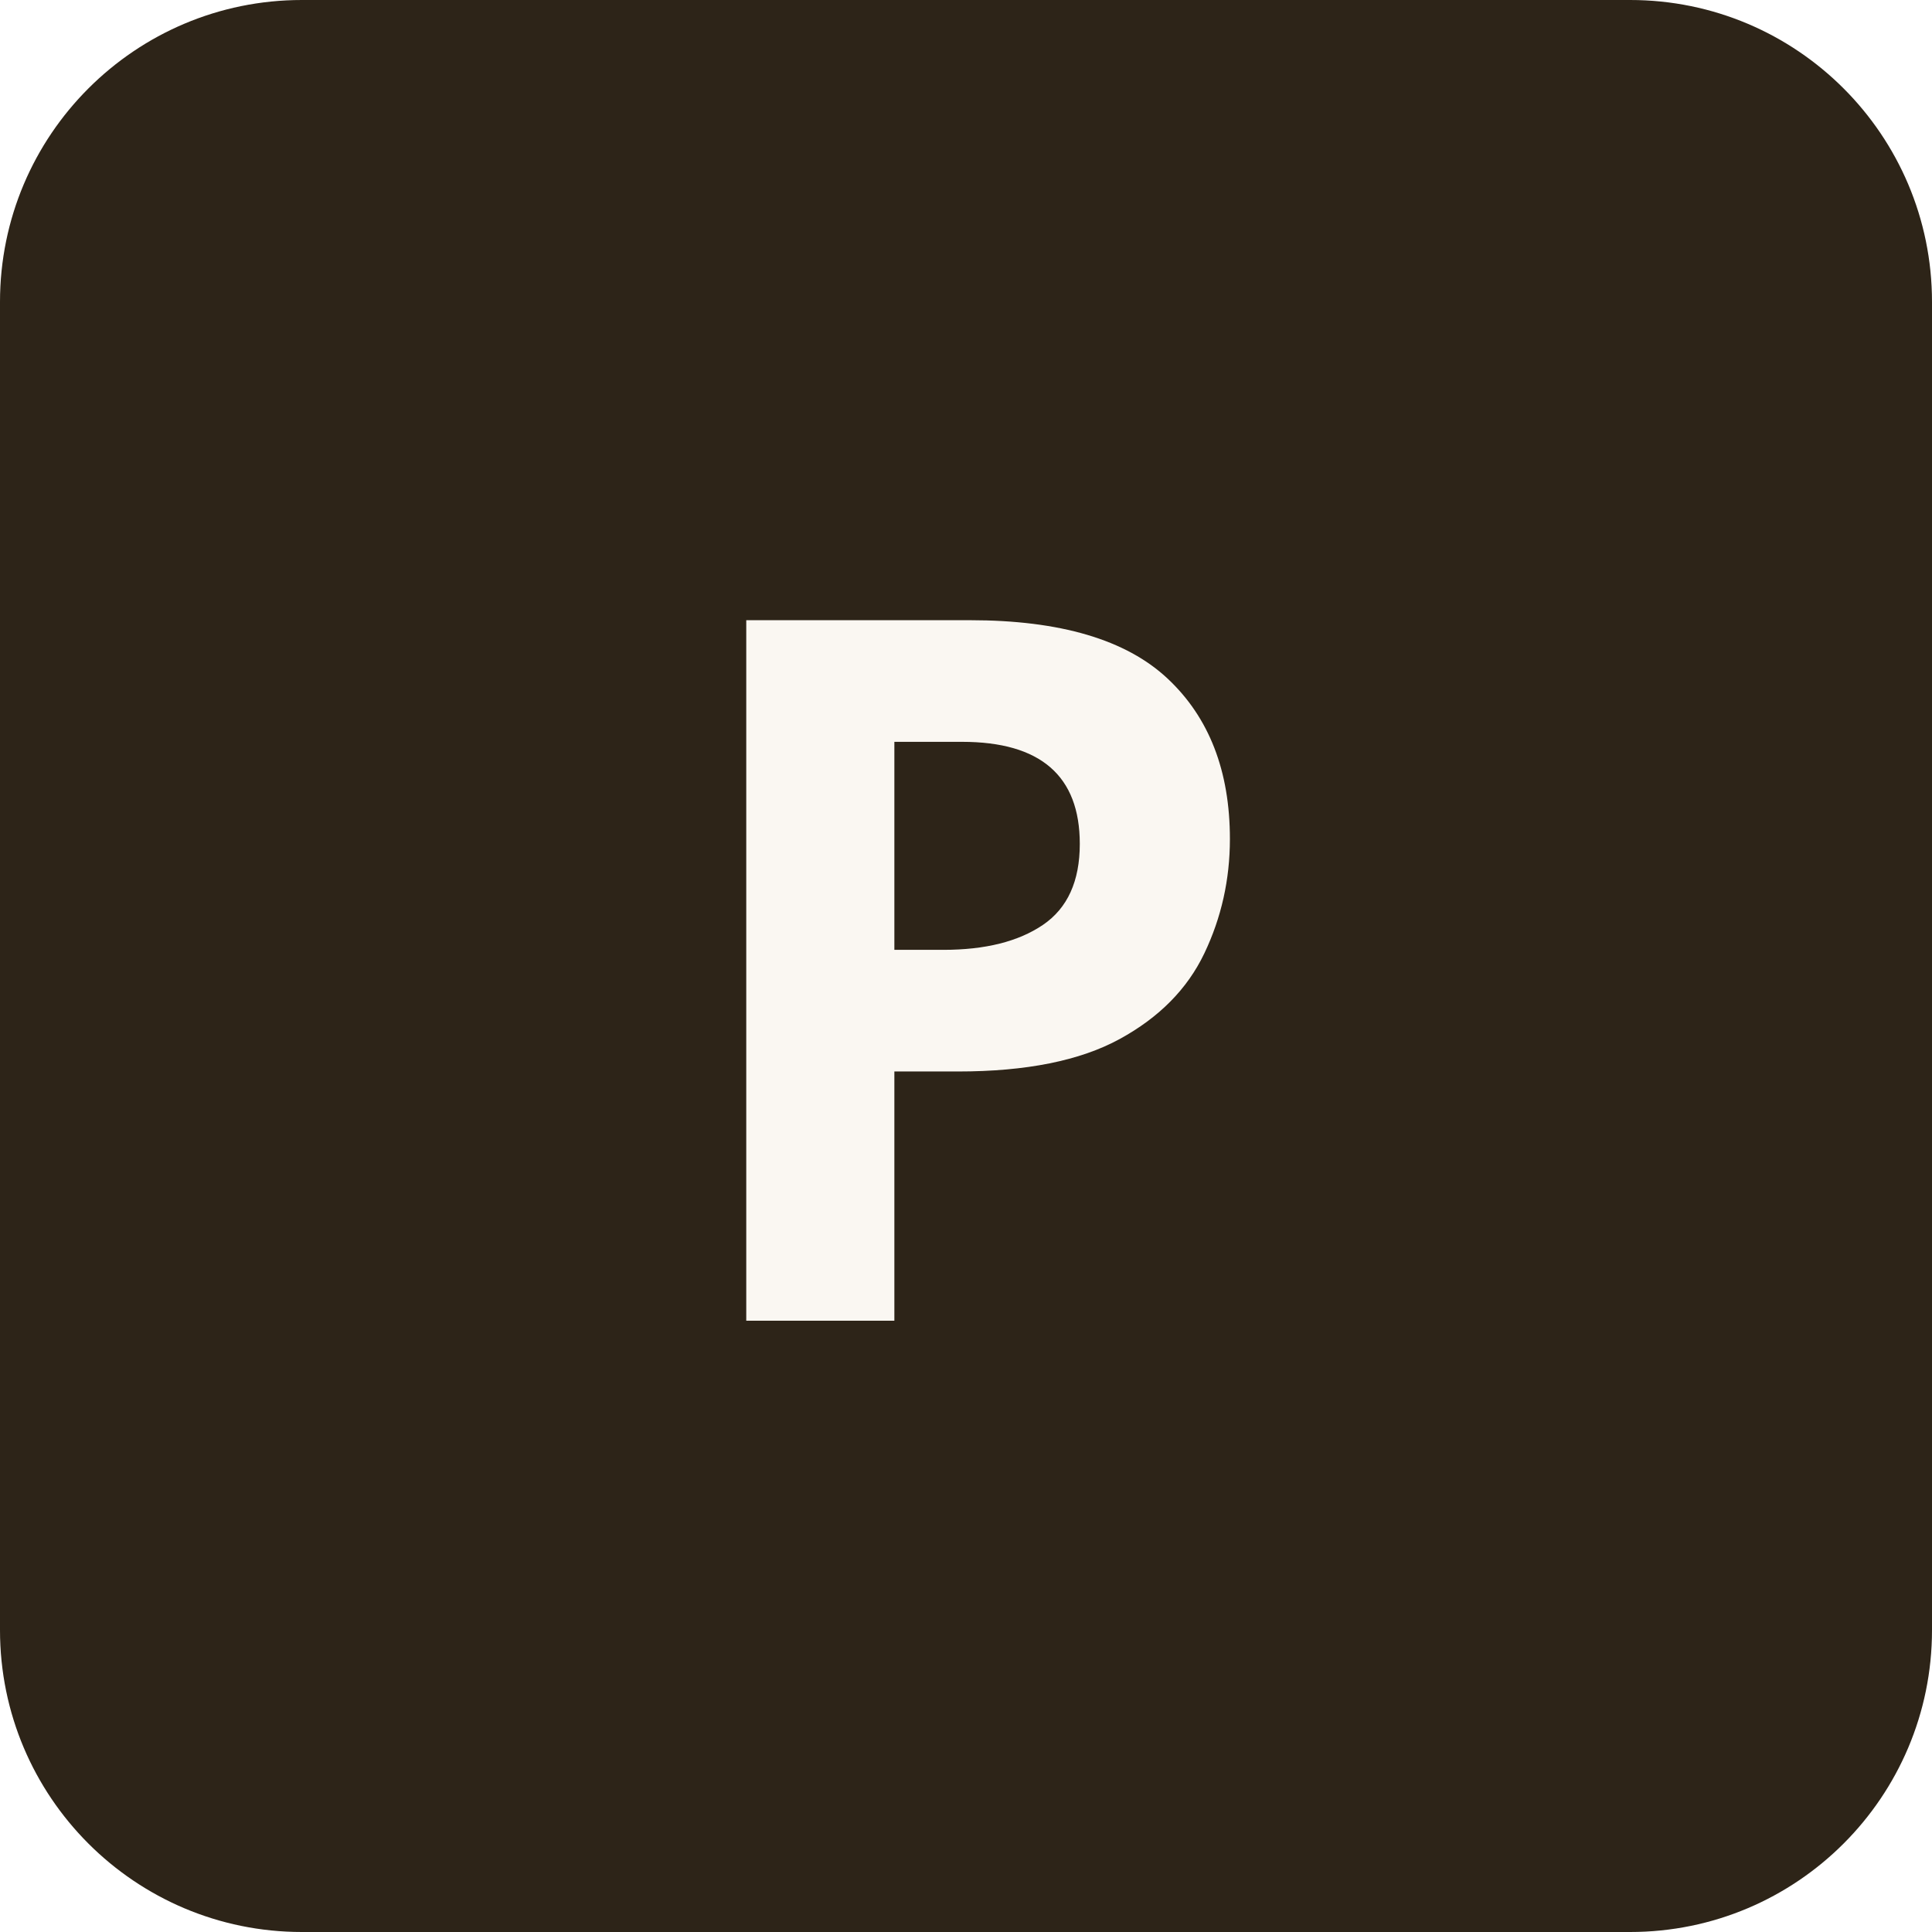
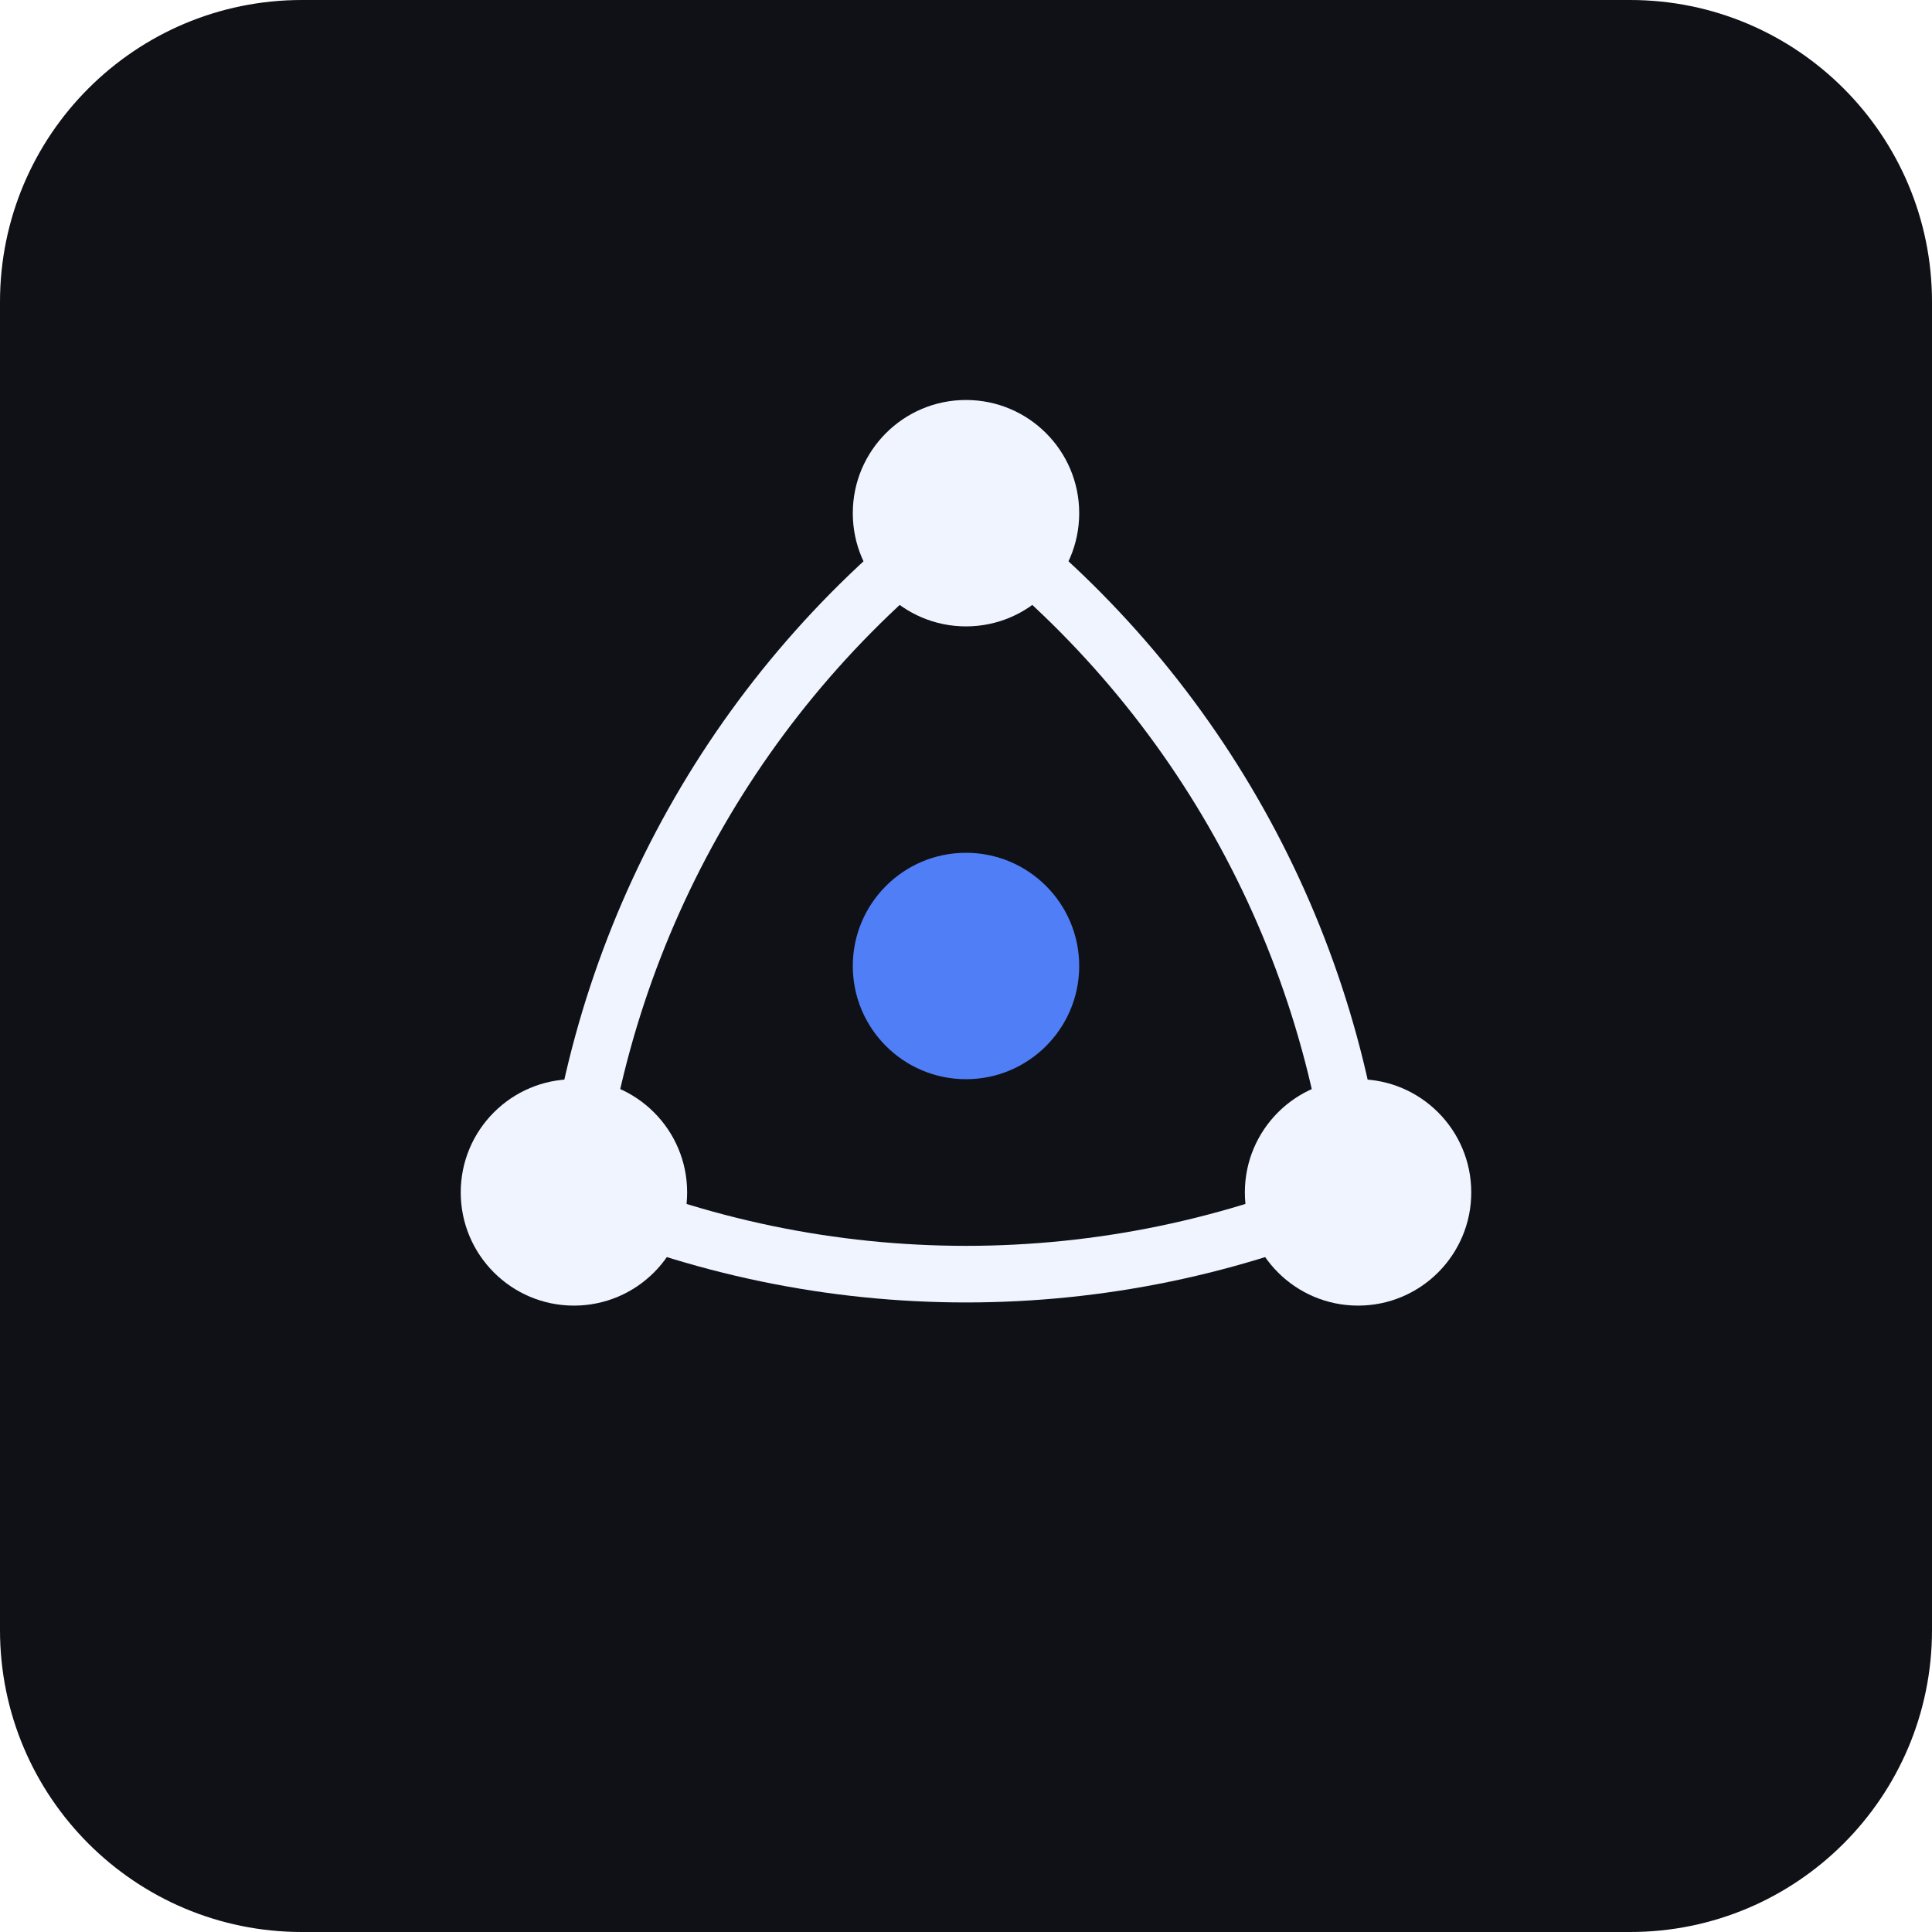
- <svg xmlns="http://www.w3.org/2000/svg" width="512" height="512" viewBox="0 0 512 512">
-   <rect width="512" height="512" rx="80" fill="#2d2418" />
-   <text x="256" y="350" font-family="system-ui,sans-serif" font-size="260" font-weight="700" text-anchor="middle" fill="#faf7f2">P</text>
+ <svg xmlns="http://www.w3.org/2000/svg" width="512" height="512" viewBox="0 0 512 512" fill="none">
+   <rect width="512" height="512" rx="80" fill="#0F1117" />
+   <g transform="translate(256 256) scale(5) translate(-32 -32)">
+     <path d="M 32 8 A 52 52 0 0 1 52.78 44" stroke="#F0F4FF" stroke-width="3" stroke-linecap="round" fill="none" />
+     <path d="M 52.78 44 A 52 52 0 0 1 11.22 44" stroke="#F0F4FF" stroke-width="3" stroke-linecap="round" fill="none" />
+     <path d="M 11.22 44 A 52 52 0 0 1 32 8" stroke="#F0F4FF" stroke-width="3" stroke-linecap="round" fill="none" />
+     <circle cx="32" cy="8" r="6" fill="#F0F4FF" />
+     <circle cx="52.78" cy="44" r="6" fill="#F0F4FF" />
+     <circle cx="11.22" cy="44" r="6" fill="#F0F4FF" />
+     <circle cx="32" cy="32" r="6" fill="#4F7EF7" />
+   </g>
</svg>
